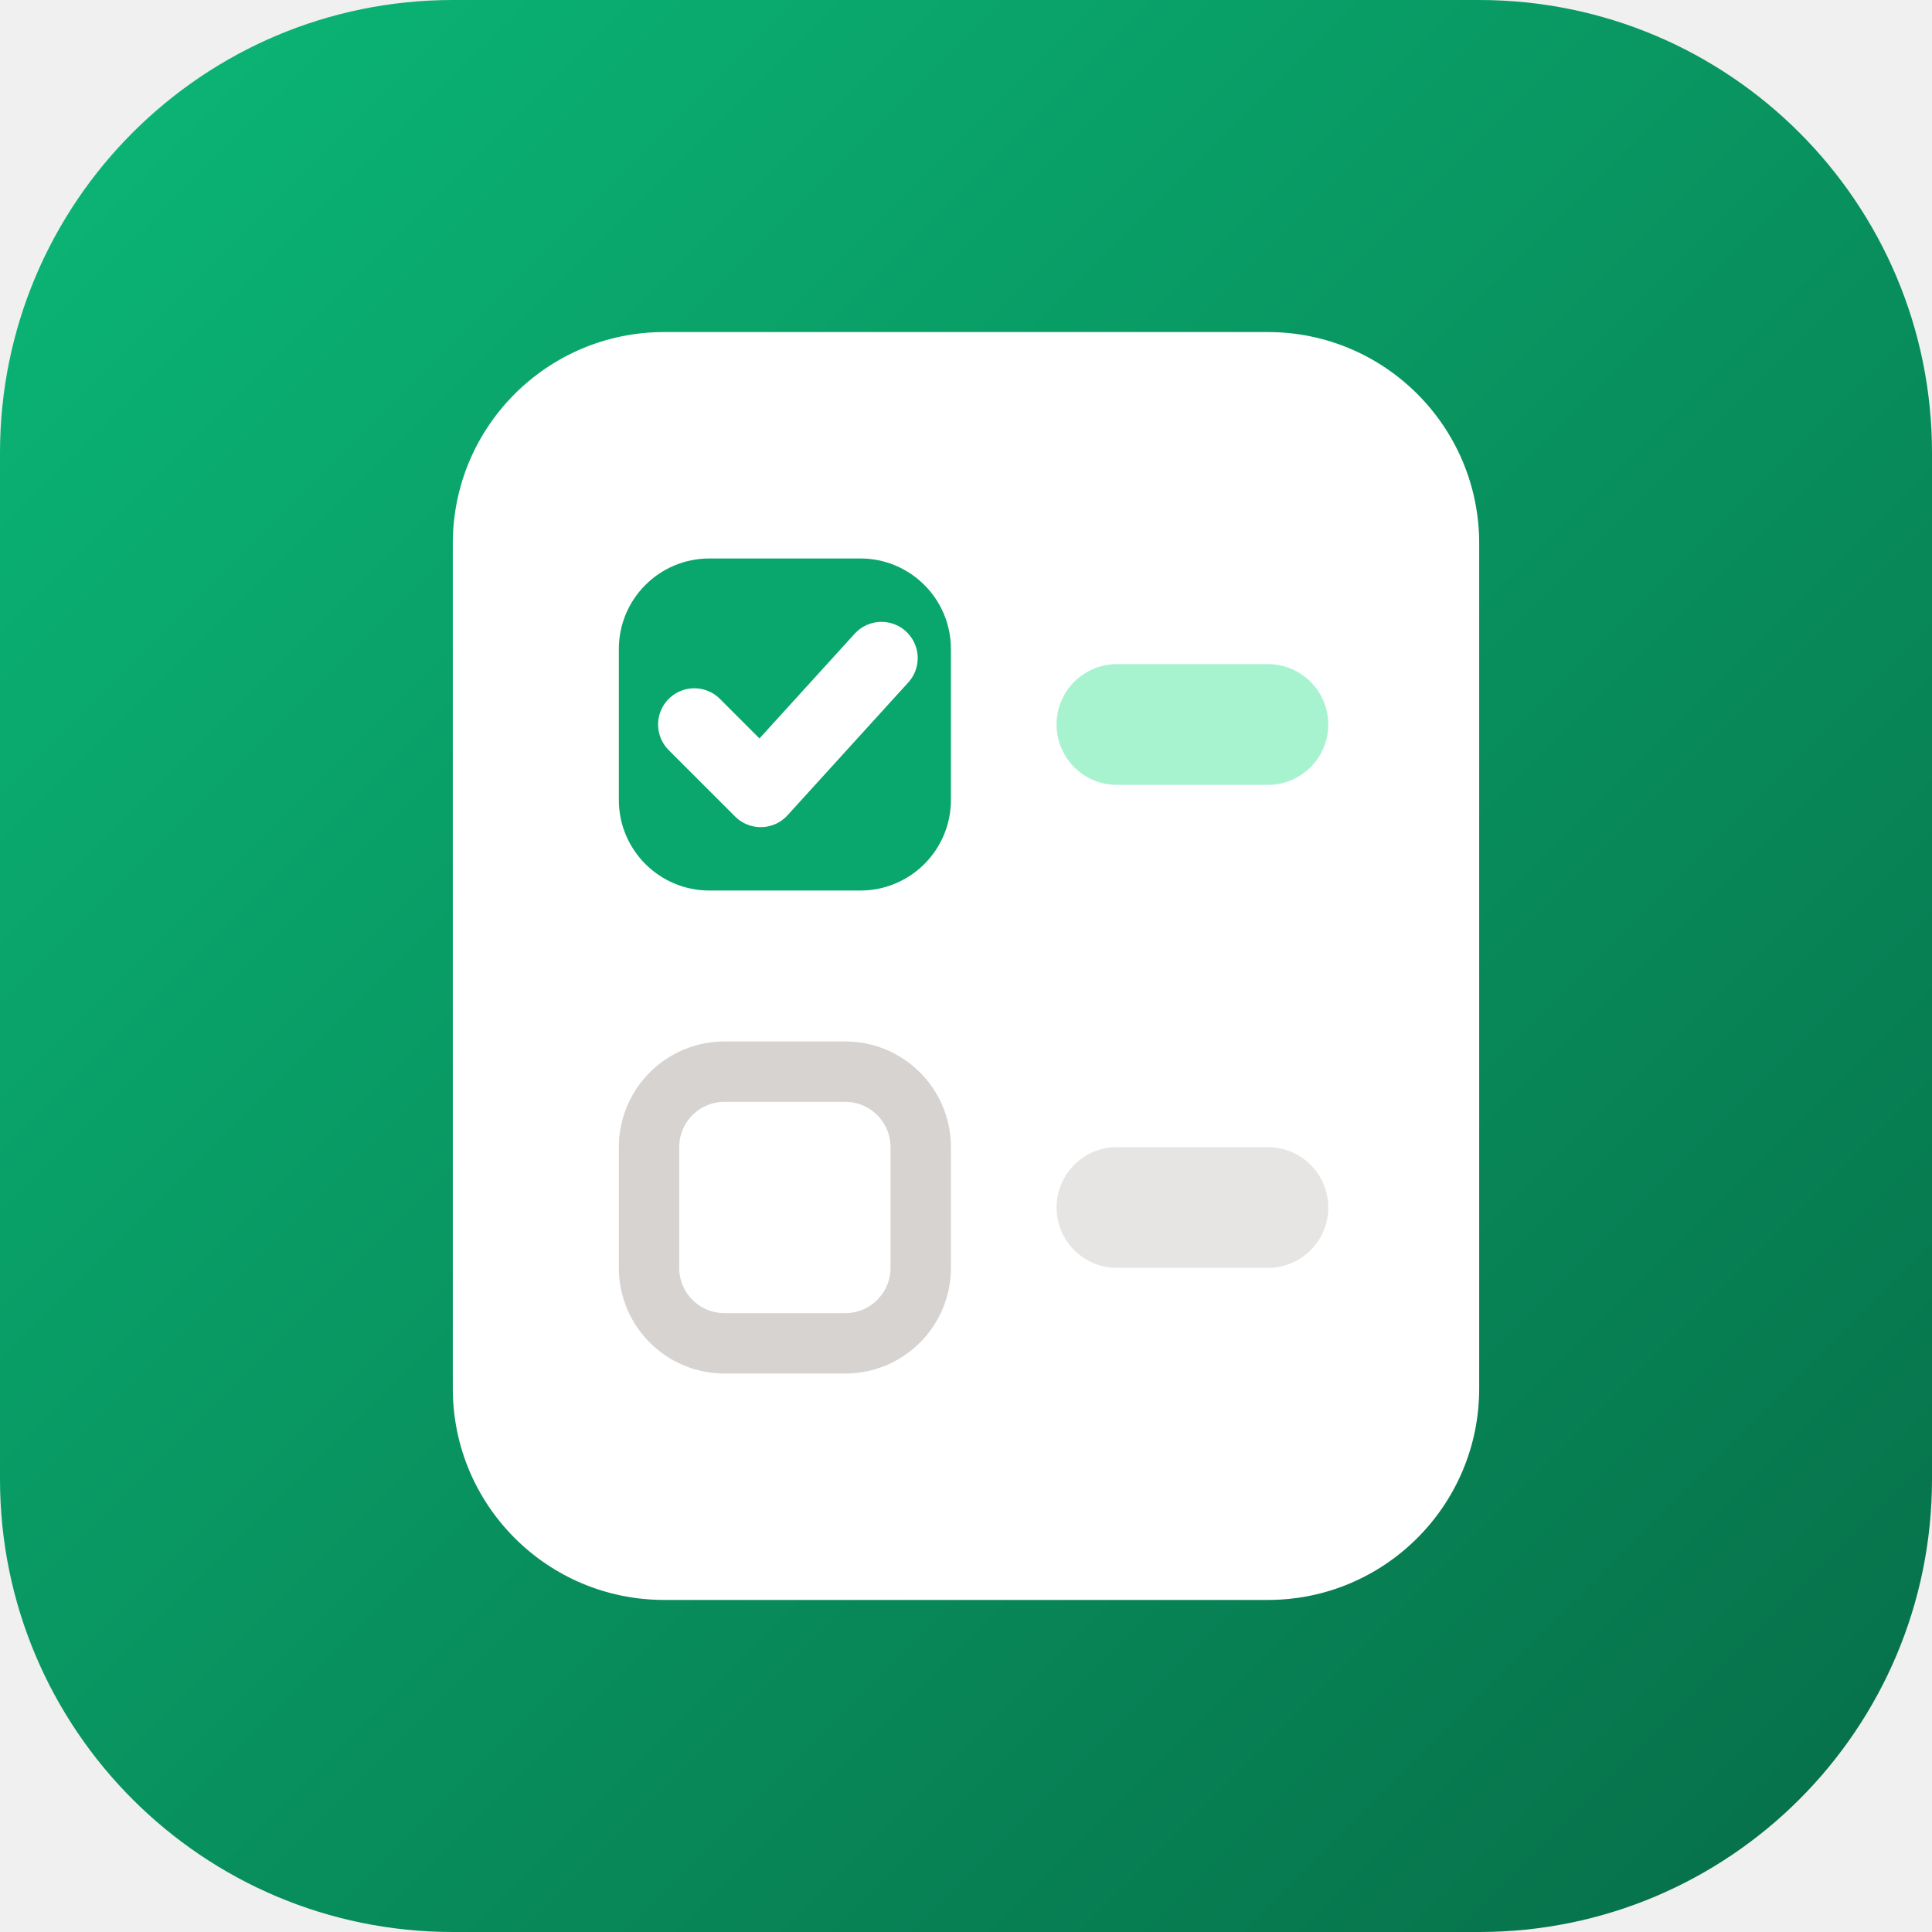
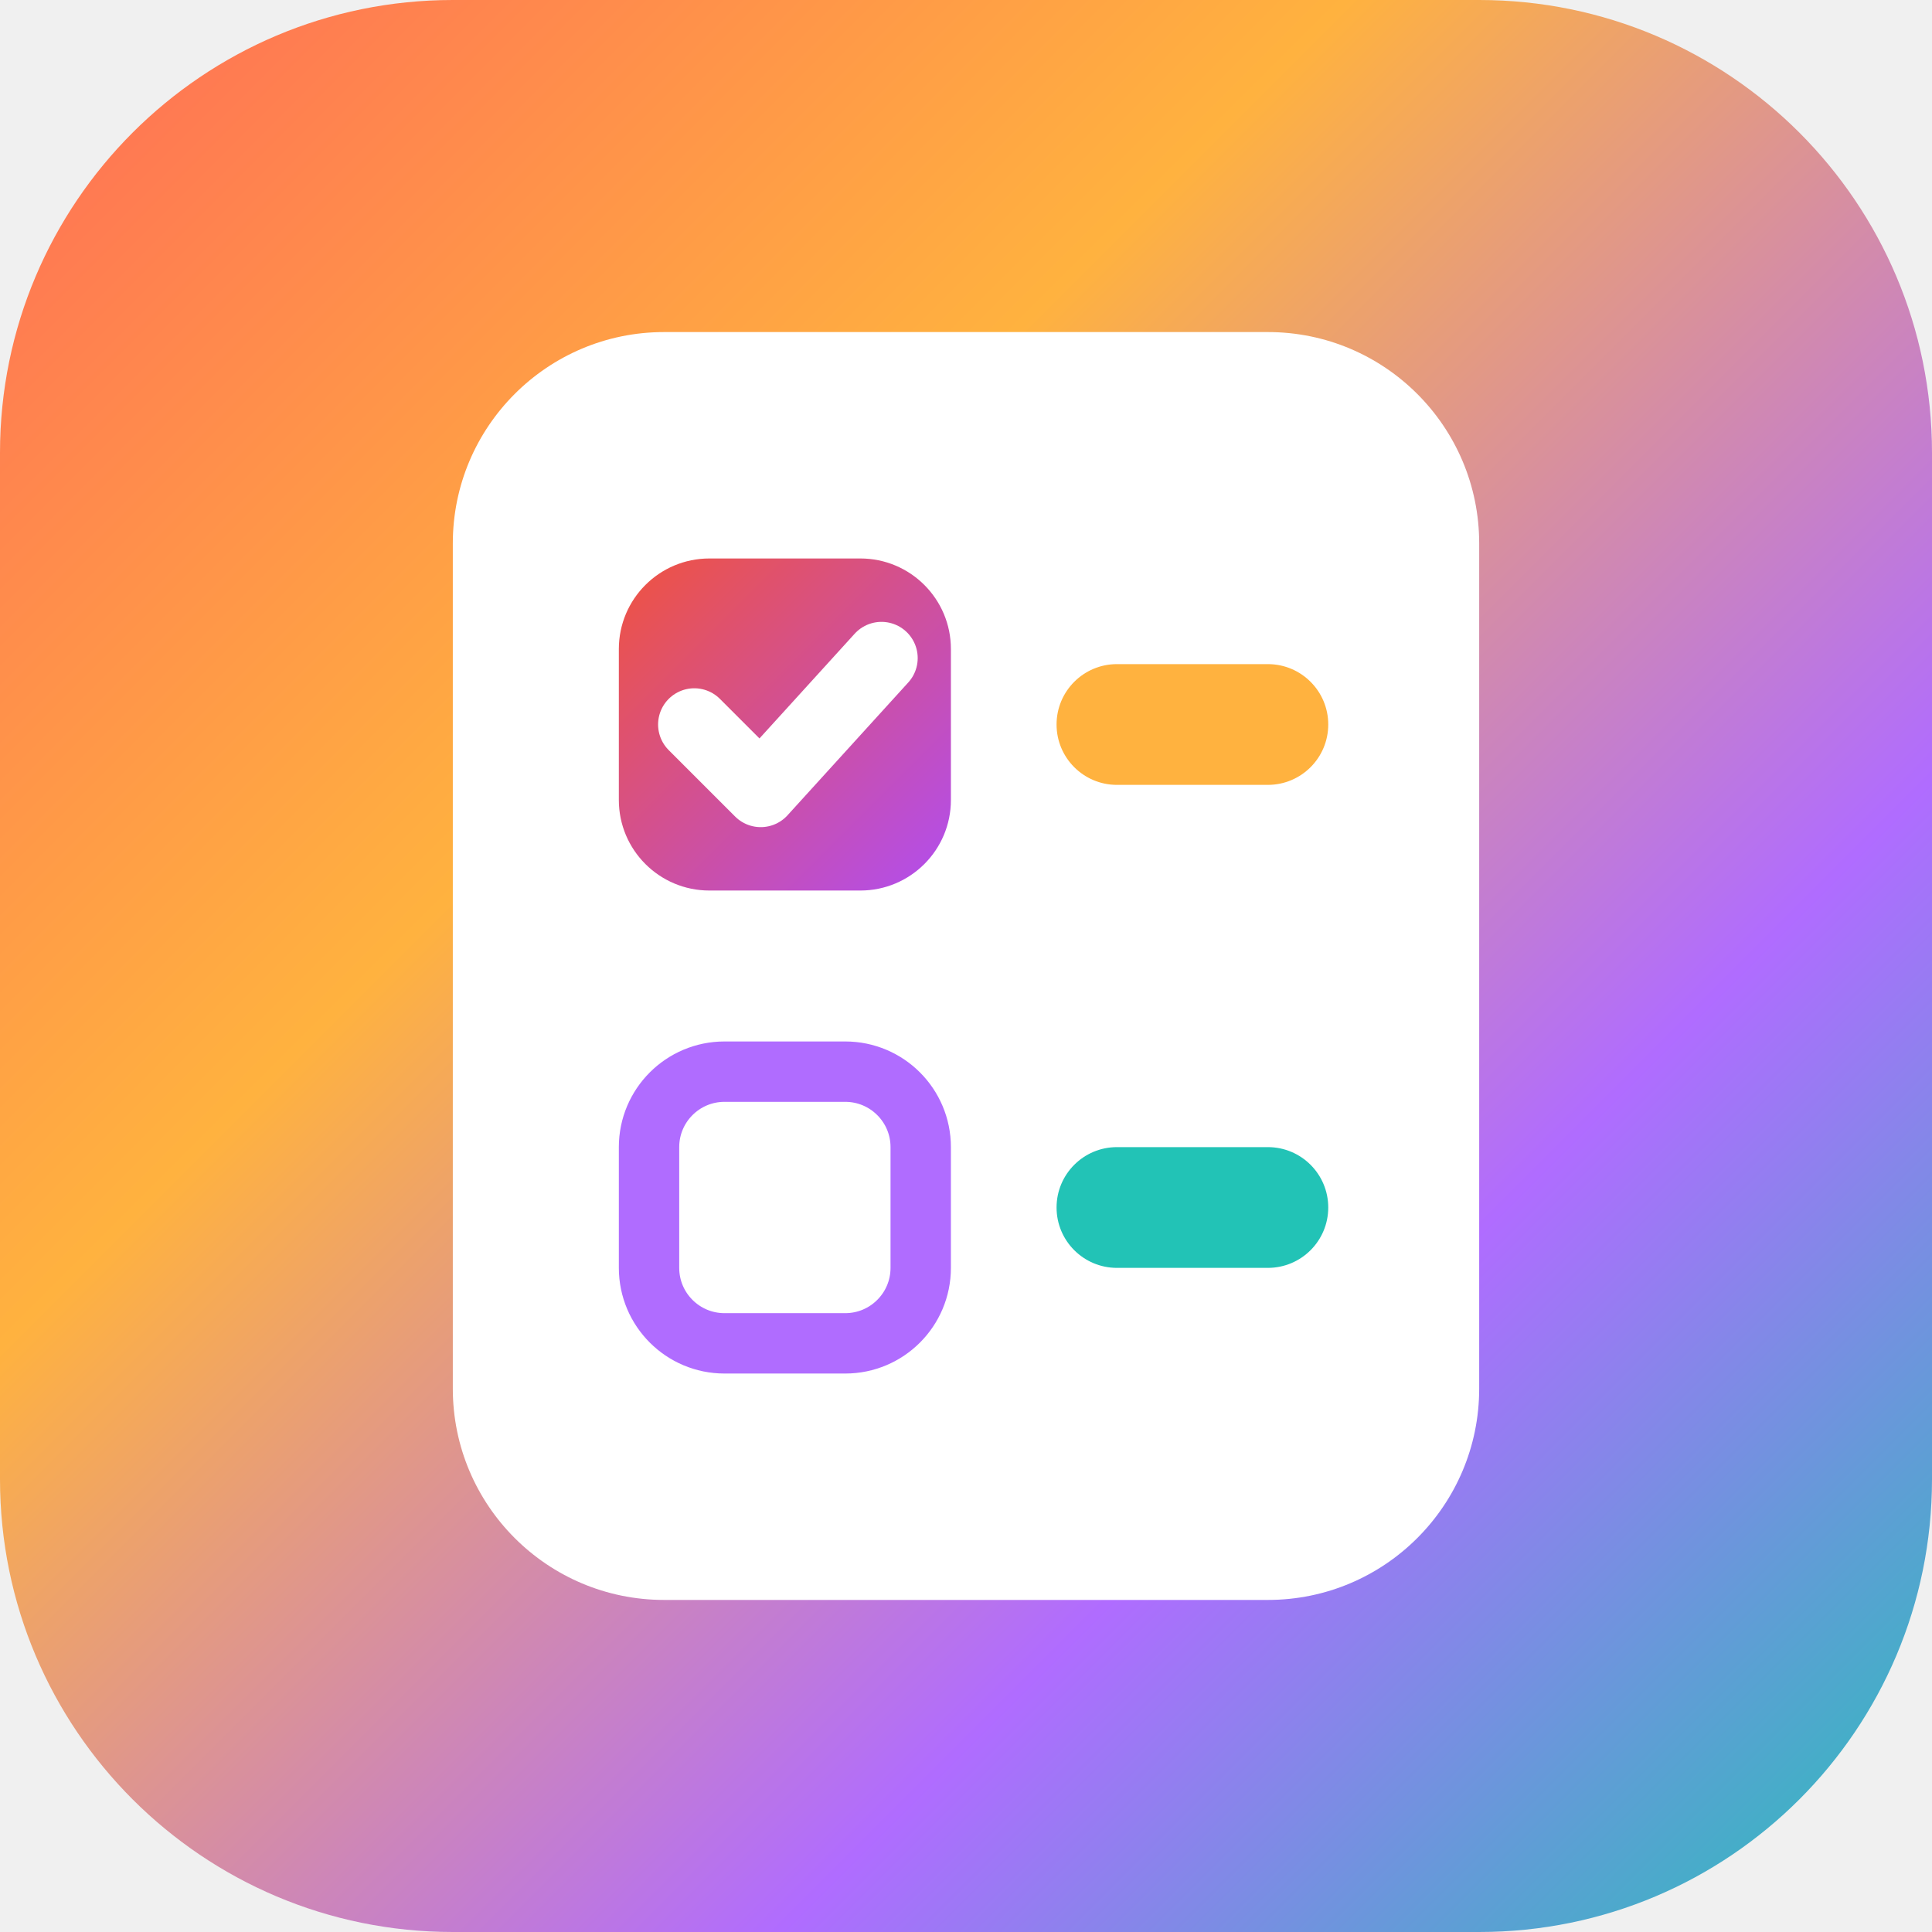
<svg xmlns="http://www.w3.org/2000/svg" viewBox="0 0 64 64">
  <defs>
    <linearGradient id="bg" x1="0" y1="0" x2="1" y2="1">
-       <stop offset="0" stop-color="#0bb877" />
-       <stop offset="1" stop-color="#066d48" />
+       <stop offset="0" stop-color="#ff6b57" />
+       <stop offset="0.35" stop-color="#ffb23f" />
+       <stop offset="0.7" stop-color="#b06cff" />
+       <stop offset="1" stop-color="#22c3b6" />
+     </linearGradient>
+     <linearGradient id="cta" x1="0" y1="0" x2="1" y2="1">
+       <stop offset="0" stop-color="#f0533e" />
+       <stop offset="1" stop-color="#b14df0" />
    </linearGradient>
  </defs>
  <rect width="64" height="64" rx="15" fill="url(#bg)" />
  <rect x="15" y="11" width="34" height="42" rx="7" fill="#fff" />
-   <rect x="20.5" y="18.5" width="11" height="11" rx="3" fill="#09a66d" />
+   <rect x="20.5" y="18.5" width="11" height="11" rx="3" fill="url(#cta)" />
  <path d="m23 24 2.2 2.2 4-4.4" fill="none" stroke="#fff" stroke-width="2.4" stroke-linecap="round" stroke-linejoin="round" />
-   <rect x="35" y="22" width="9" height="4" rx="2" fill="#a7f3d0" />
-   <rect x="21.5" y="35.5" width="9" height="9" rx="2.5" fill="none" stroke="#d6d3d1" stroke-width="2" />
-   <rect x="35" y="38" width="9" height="4" rx="2" fill="#e7e5e4" />
+   <rect x="35" y="22" width="9" height="4" rx="2" fill="#ffb23f" />
+   <rect x="21.5" y="35.5" width="9" height="9" rx="2.5" fill="none" stroke="#b06cff" stroke-width="2" />
+   <rect x="35" y="38" width="9" height="4" rx="2" fill="#22c3b6" />
</svg>
